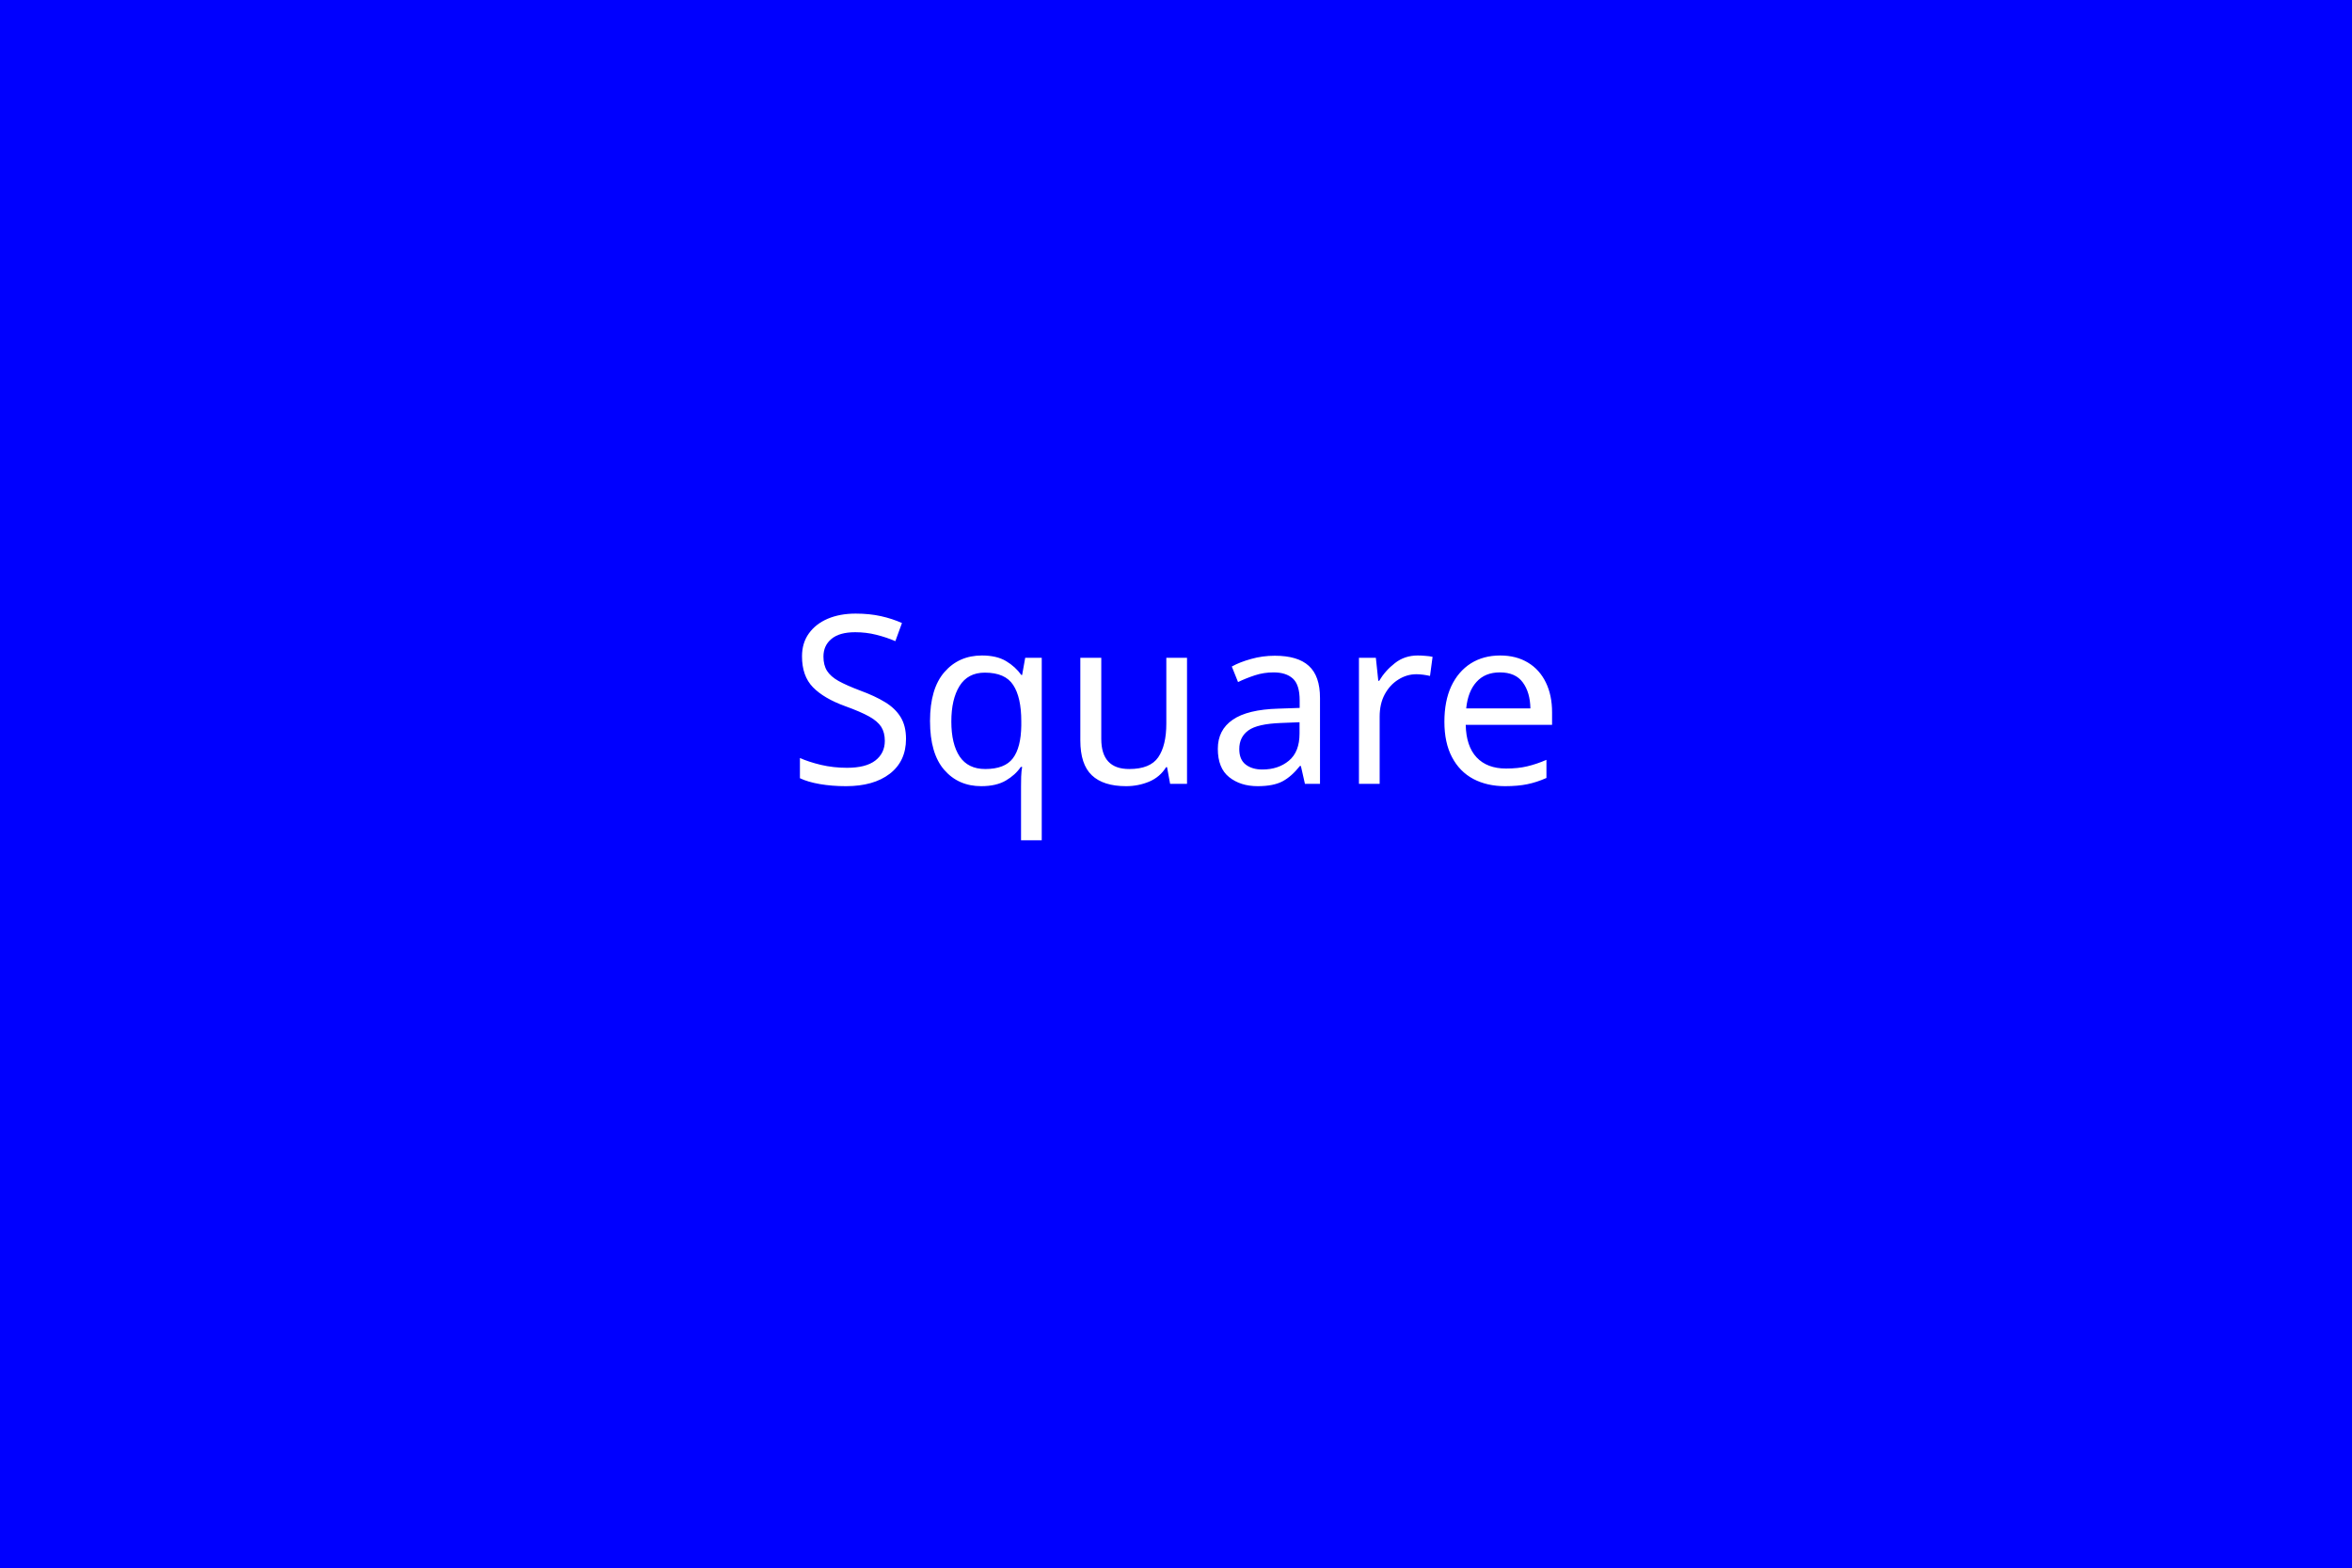
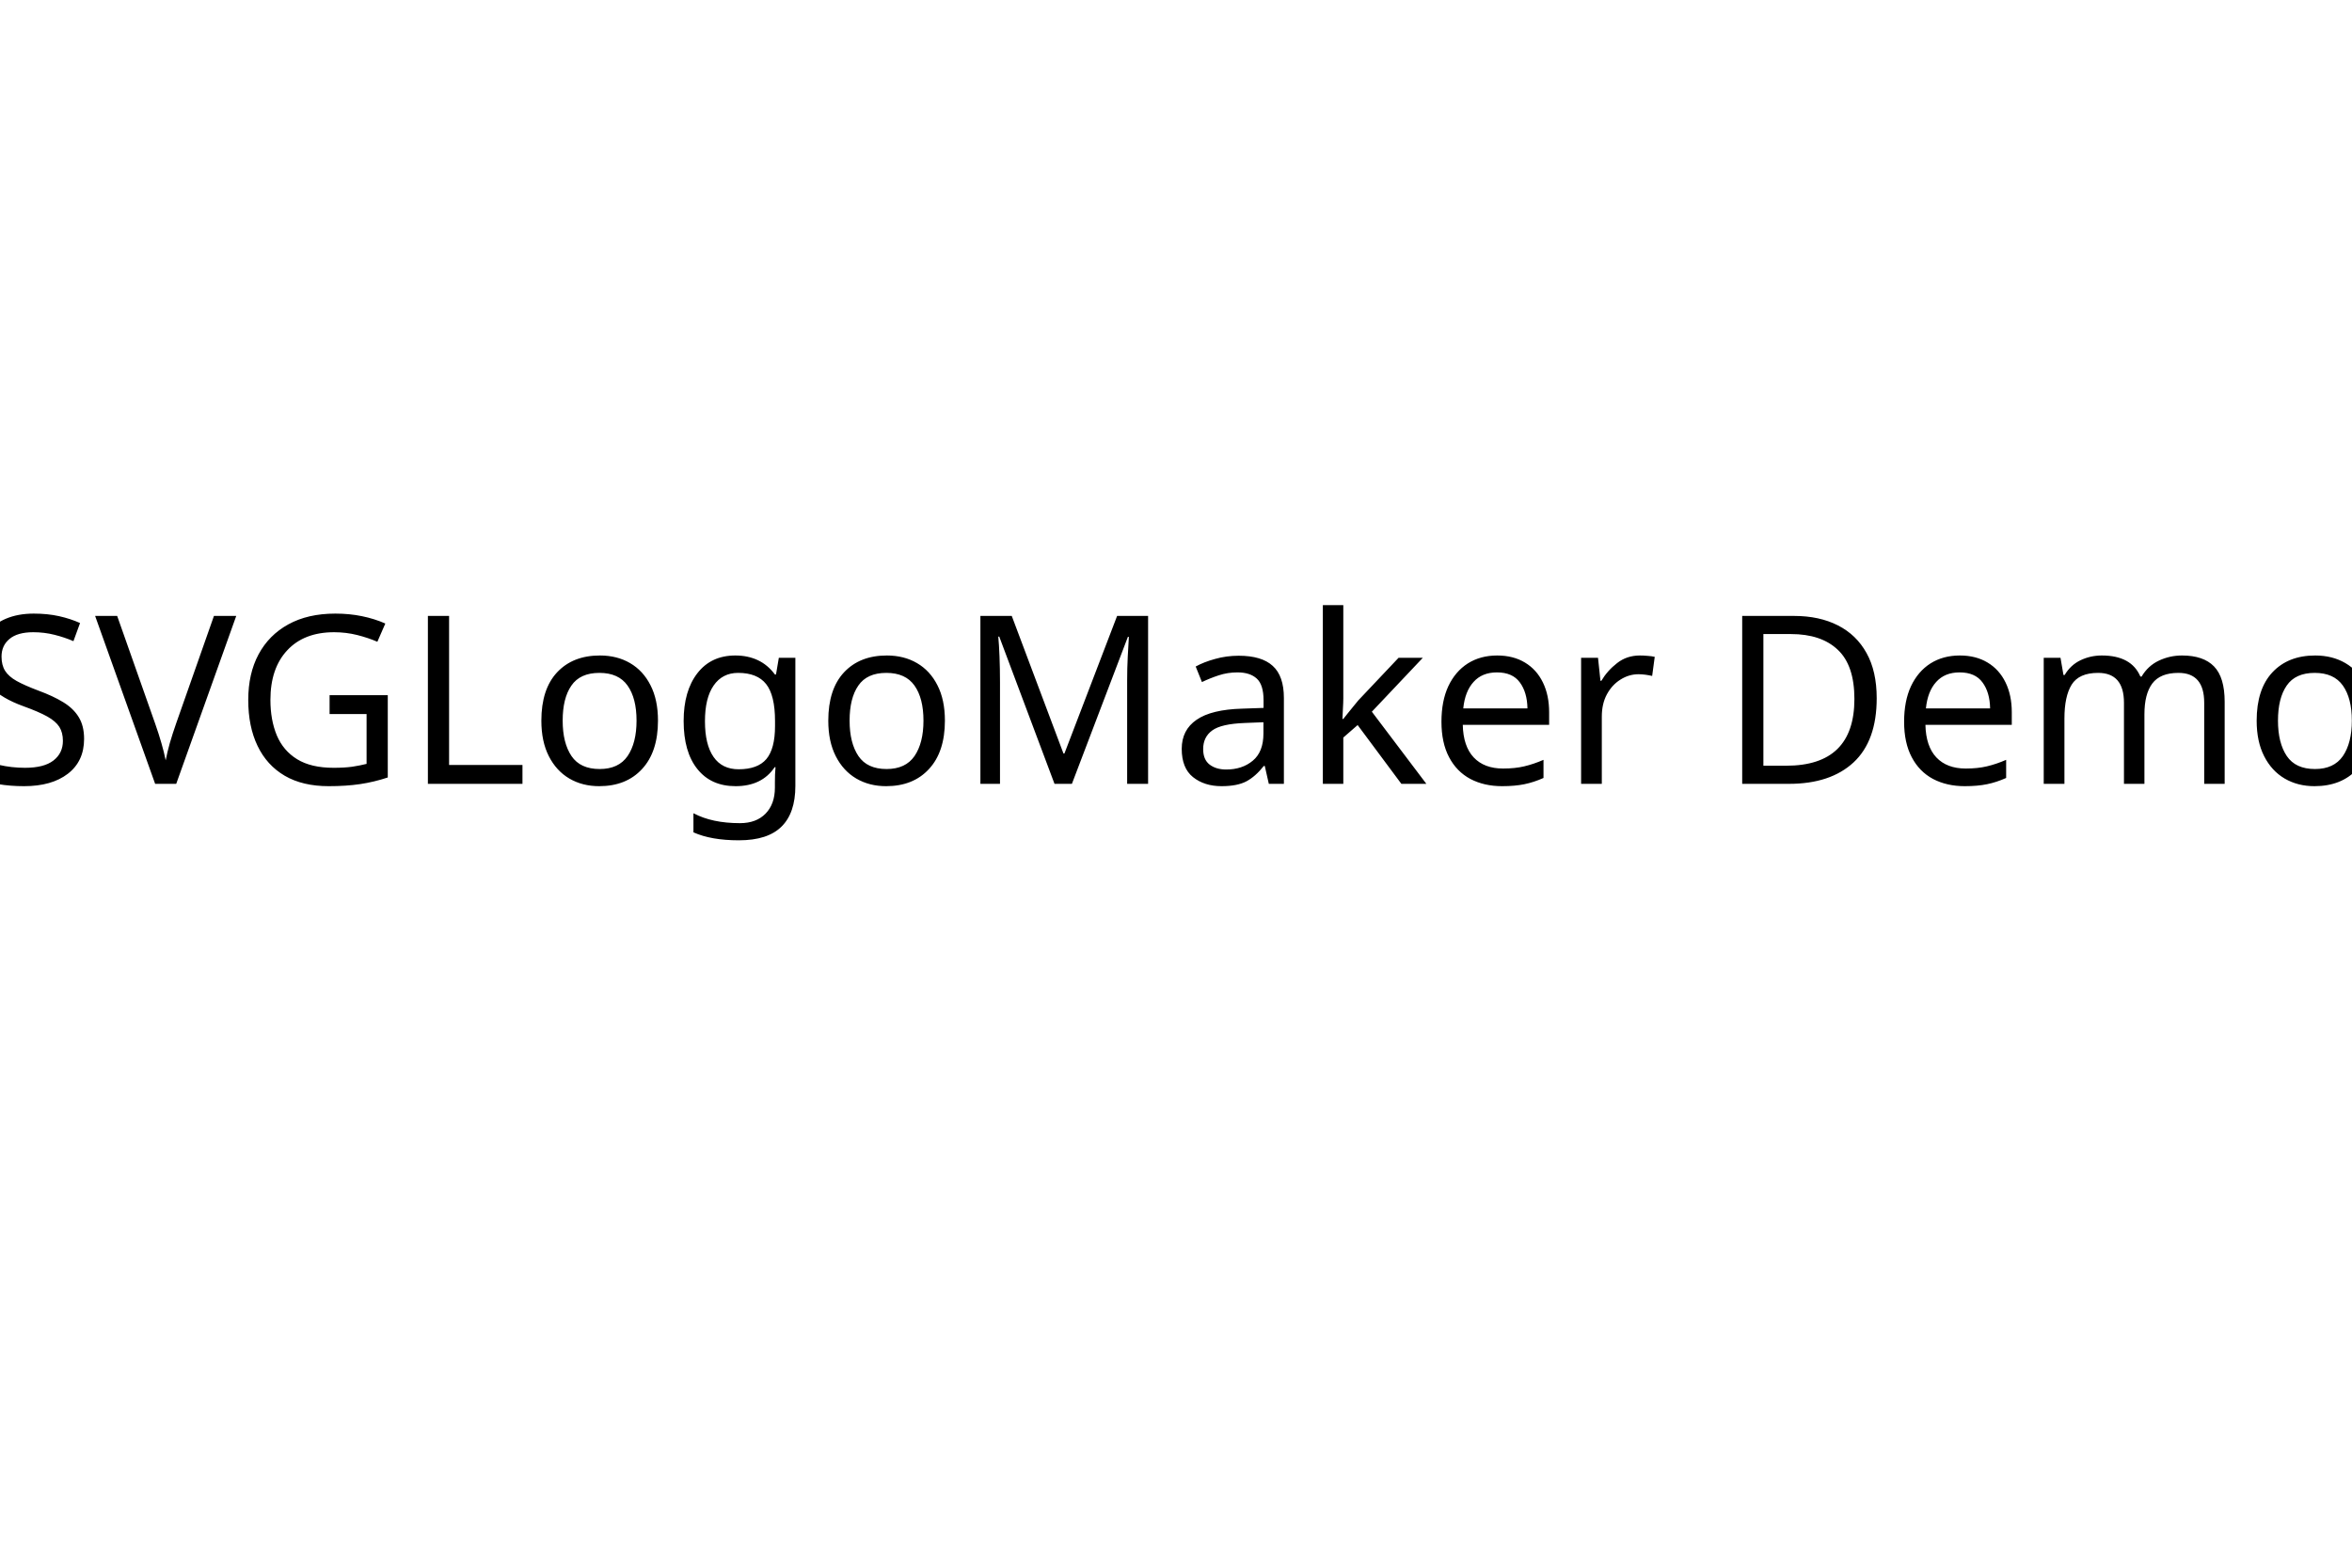
<svg xmlns="http://www.w3.org/2000/svg" version="1.1" width="300" height="200">
-   <rect x="0" y="0" width="300" height="300" rx="0" ry="0" fill="blue" />
+   <rect x="0" y="0" width="300" height="300" rx="0" ry="0" fill="white" />
  <style> .logo{font: normal 30px sans-serif;} </style>
-   <text x="150" y="100" class="logo" text-anchor="middle" fill="white">Square</text>
+   <text x="150" y="100" class="logo" text-anchor="middle" fill="black">SVGLogoMaker Demo</text>
</svg>
